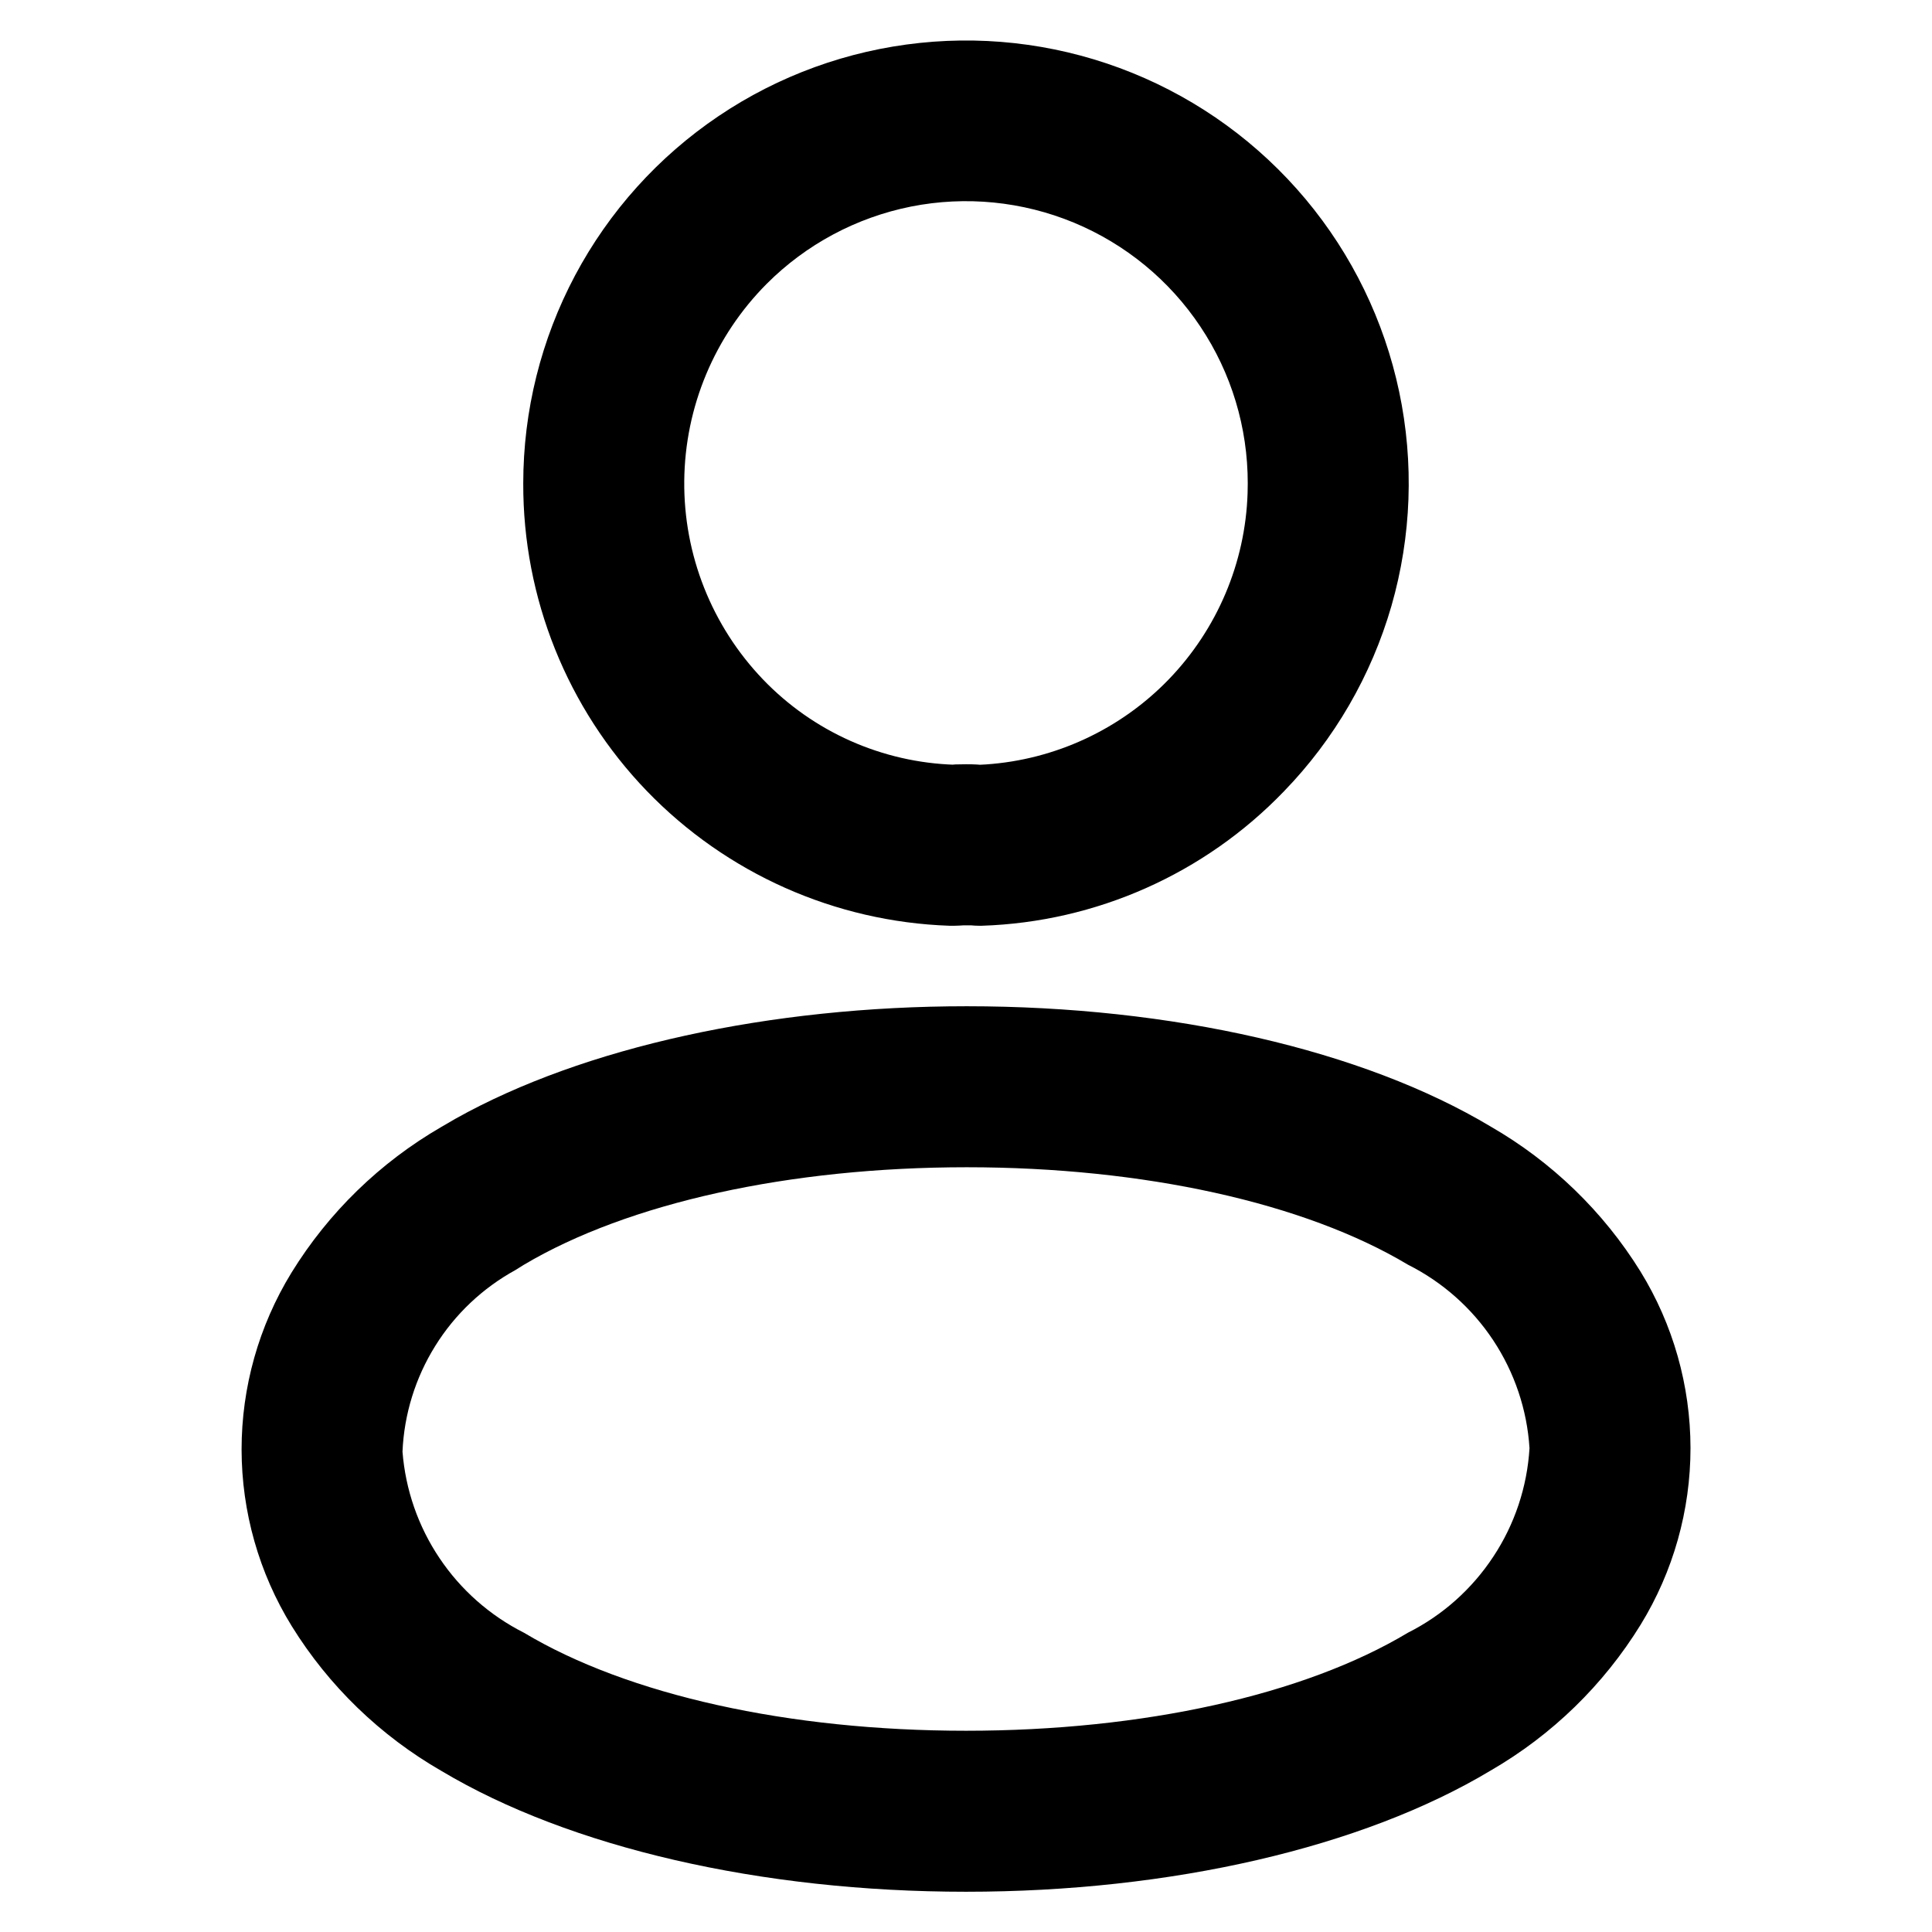
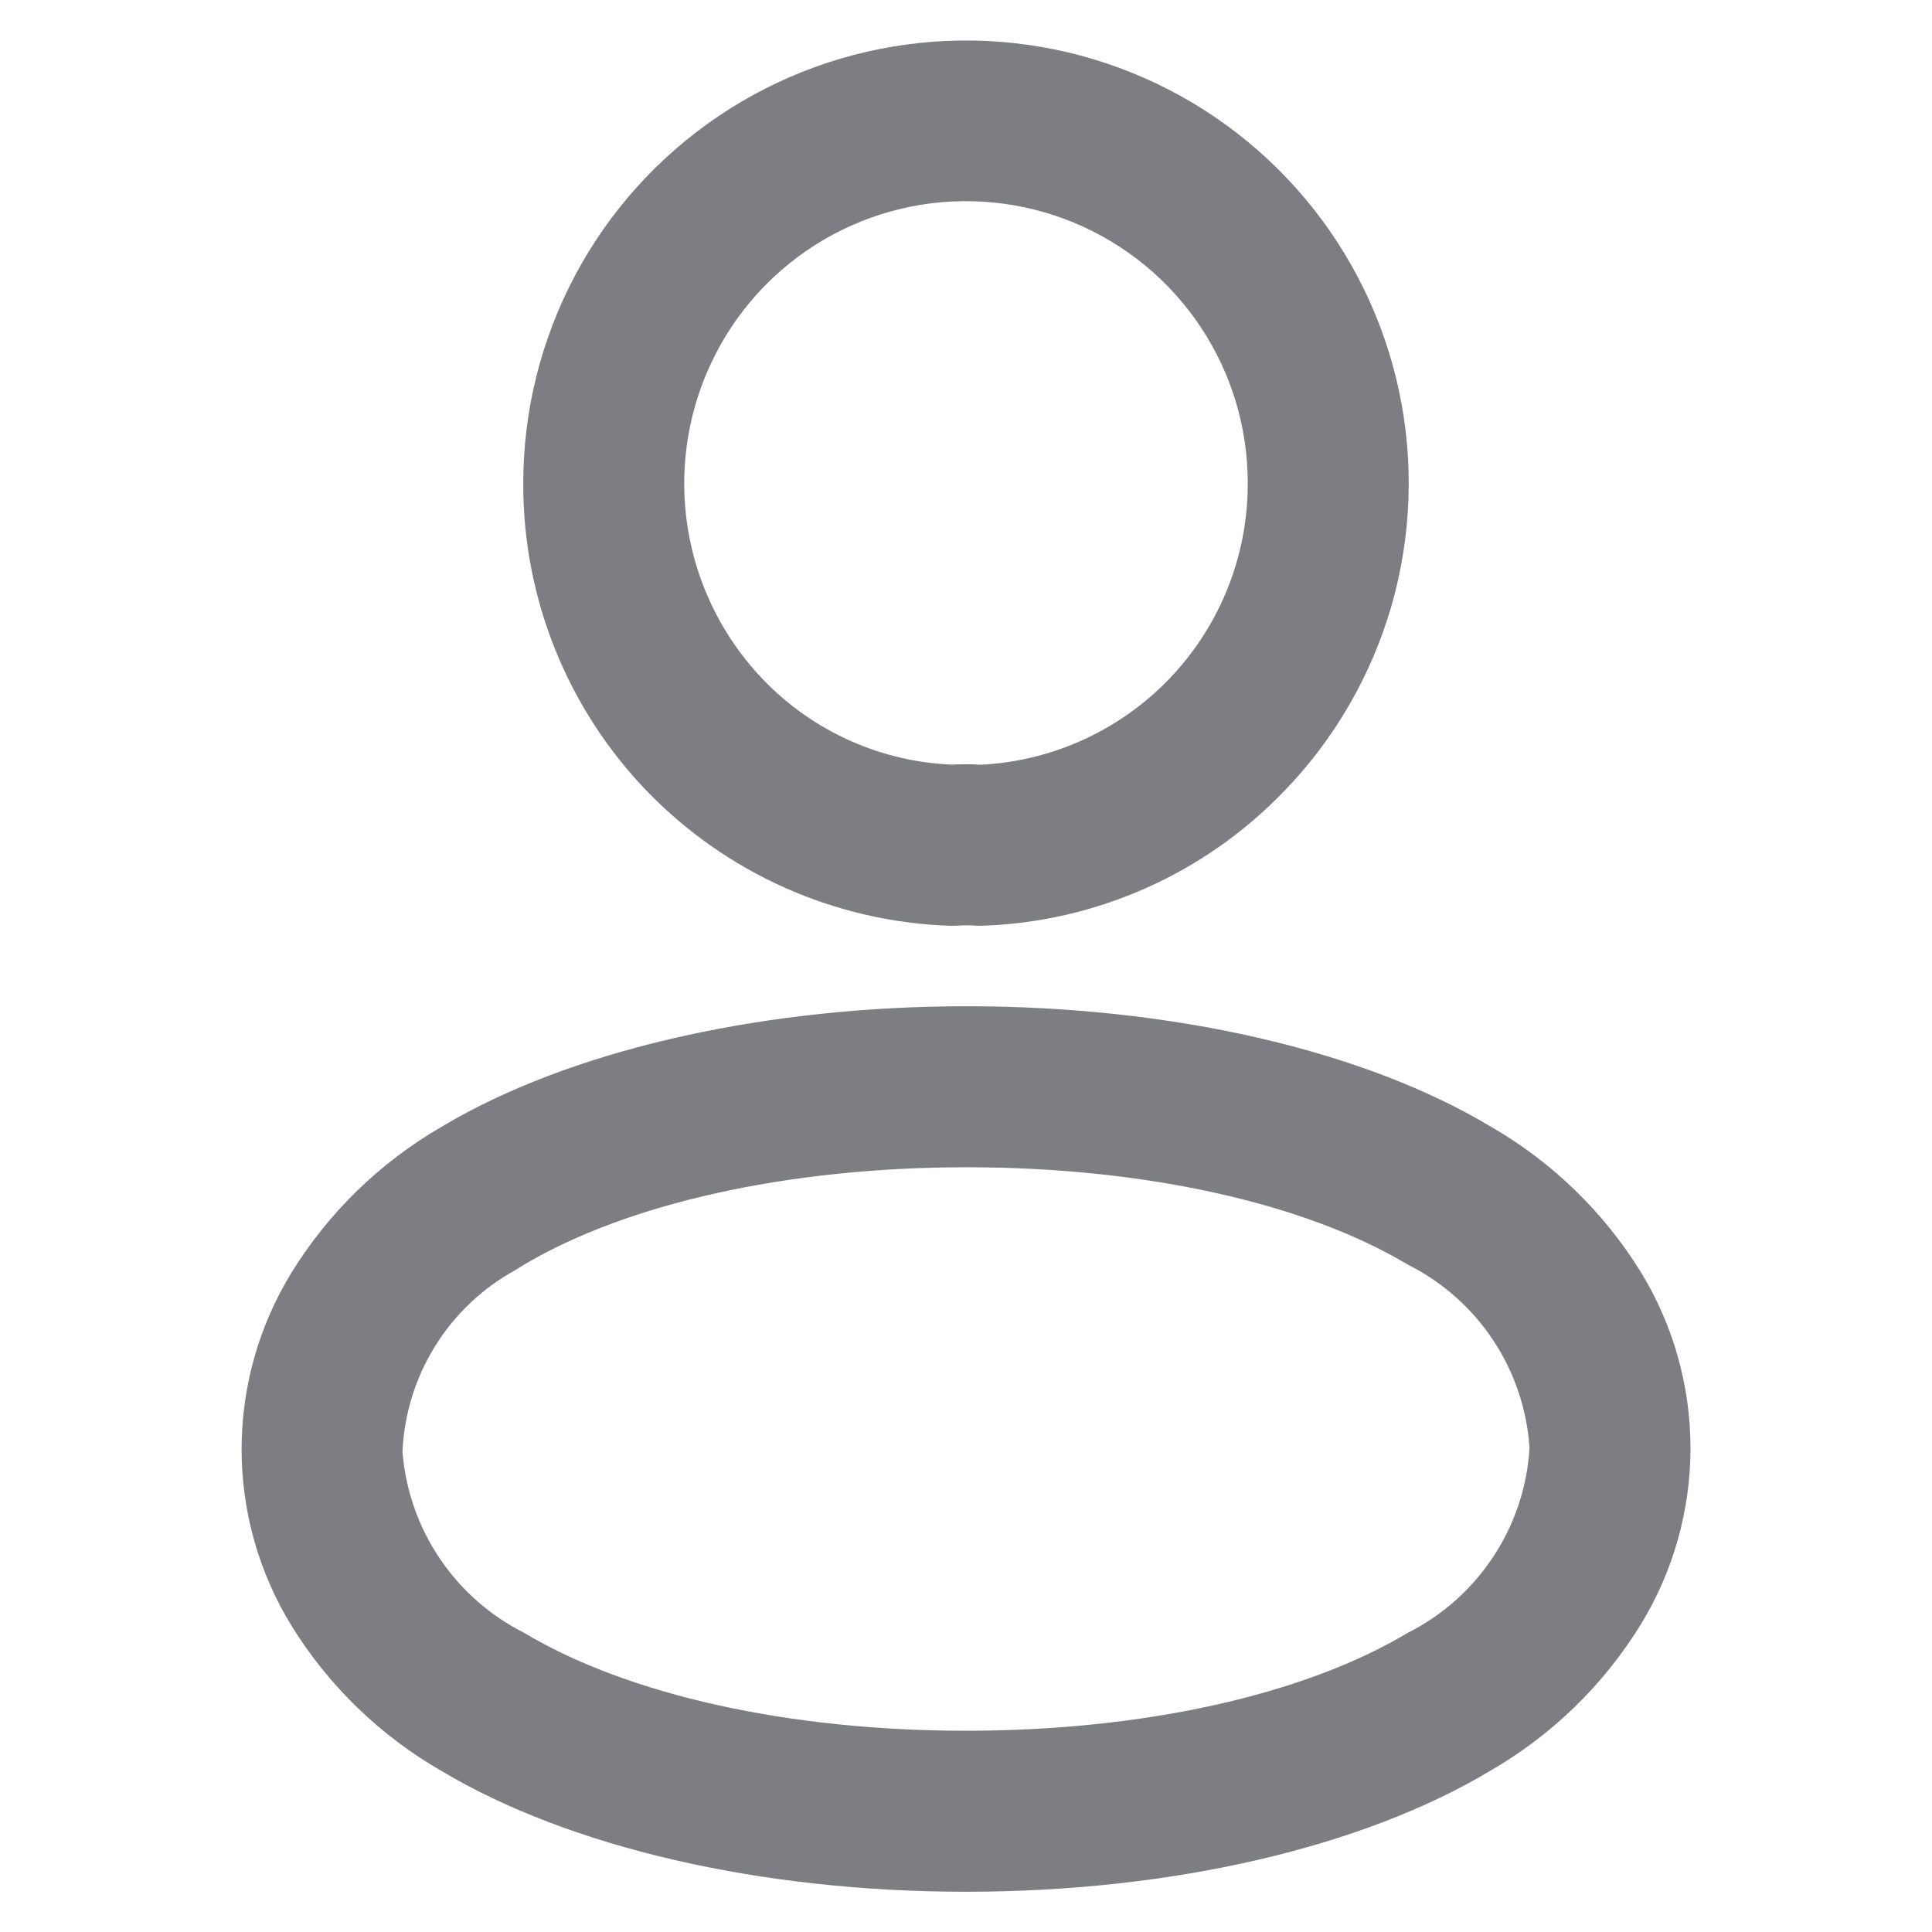
<svg xmlns="http://www.w3.org/2000/svg" width="24" height="24" viewBox="0 0 24 24" fill="none">
-   <path d="M12 23.5C9.45 23.5 7.076 22.95 5.485 22C4.725 21.563 4.085 20.945 3.624 20.2C3.217 19.54 3.002 18.781 3.001 18.006C3.001 17.231 3.215 16.472 3.62 15.811C4.081 15.062 4.721 14.44 5.483 13.999L5.662 13.895C7.25 13.007 9.564 12.5 12.009 12.5C14.559 12.5 16.93 13.044 18.517 13.994C19.276 14.431 19.916 15.049 20.378 15.794C20.784 16.453 20.999 17.213 21 17.987C21 18.762 20.786 19.522 20.381 20.182C19.92 20.931 19.279 21.554 18.518 21.994C16.926 22.95 14.55 23.5 12 23.5ZM6.507 15.712L6.403 15.777C5.995 16.001 5.651 16.326 5.406 16.721C5.16 17.116 5.02 17.568 5 18.033C5.037 18.506 5.195 18.962 5.46 19.356C5.724 19.75 6.086 20.069 6.51 20.283C7.8 21.056 9.8 21.5 12 21.5C14.2 21.5 16.2 21.056 17.49 20.282C17.92 20.066 18.285 19.74 18.55 19.338C18.816 18.936 18.971 18.471 19 17.99C18.97 17.512 18.814 17.049 18.549 16.649C18.284 16.249 17.919 15.926 17.491 15.711C16.205 14.941 14.207 14.5 12.009 14.5C9.81 14.5 7.804 14.942 6.507 15.712ZM12.063 11.495H12.02H12C11.975 11.495 11.946 11.495 11.919 11.498L11.857 11.5H11.795C10.371 11.451 9.023 10.85 8.034 9.825C7.046 8.799 6.496 7.429 6.5 6.005C6.5 5.104 6.721 4.217 7.144 3.421C7.567 2.626 8.178 1.947 8.925 1.443C9.672 0.939 10.531 0.627 11.428 0.533C12.323 0.439 13.229 0.567 14.064 0.905C14.899 1.243 15.638 1.781 16.217 2.472C16.795 3.162 17.195 3.985 17.381 4.866C17.567 5.747 17.534 6.661 17.285 7.527C17.035 8.392 16.577 9.183 15.95 9.83C14.964 10.855 13.617 11.454 12.196 11.5H12.162C12.129 11.5 12.096 11.498 12.063 11.495ZM9.524 3.526C8.876 4.177 8.509 5.055 8.5 5.973C8.491 6.891 8.842 7.776 9.477 8.439C10.102 9.091 10.958 9.472 11.862 9.5H11.819L11.869 9.496C11.912 9.496 11.956 9.494 11.998 9.494C12.04 9.494 12.09 9.494 12.134 9.497L12.173 9.5L12.248 9.496C13.11 9.437 13.921 9.059 14.521 8.437C15.121 7.814 15.47 6.991 15.498 6.127L15.5 6.005C15.501 5.312 15.297 4.634 14.912 4.058C14.528 3.481 13.981 3.032 13.341 2.766C12.701 2.501 11.997 2.431 11.317 2.566C10.637 2.702 10.013 3.036 9.524 3.526Z" fill="black" />
+   <path d="M12 23.5C9.45 23.5 7.076 22.95 5.485 22C4.725 21.563 4.085 20.945 3.624 20.2C3.217 19.54 3.002 18.781 3.001 18.006C3.001 17.231 3.215 16.472 3.62 15.811C4.081 15.062 4.721 14.44 5.483 13.999L5.662 13.895C7.25 13.007 9.564 12.5 12.009 12.5C14.559 12.5 16.93 13.044 18.517 13.994C19.276 14.431 19.916 15.049 20.378 15.794C20.784 16.453 20.999 17.213 21 17.987C21 18.762 20.786 19.522 20.381 20.182C19.92 20.931 19.279 21.554 18.518 21.994C16.926 22.95 14.55 23.5 12 23.5ZM6.507 15.712L6.403 15.777C5.995 16.001 5.651 16.326 5.406 16.721C5.16 17.116 5.02 17.568 5 18.033C5.037 18.506 5.195 18.962 5.46 19.356C5.724 19.75 6.086 20.069 6.51 20.283C7.8 21.056 9.8 21.5 12 21.5C14.2 21.5 16.2 21.056 17.49 20.282C17.92 20.066 18.285 19.74 18.55 19.338C18.816 18.936 18.971 18.471 19 17.99C18.97 17.512 18.814 17.049 18.549 16.649C18.284 16.249 17.919 15.926 17.491 15.711C16.205 14.941 14.207 14.5 12.009 14.5C9.81 14.5 7.804 14.942 6.507 15.712ZM12.063 11.495H12.02H12C11.975 11.495 11.946 11.495 11.919 11.498L11.857 11.5H11.795C10.371 11.451 9.023 10.85 8.034 9.825C7.046 8.799 6.496 7.429 6.5 6.005C6.5 5.104 6.721 4.217 7.144 3.421C7.567 2.626 8.178 1.947 8.925 1.443C9.672 0.939 10.531 0.627 11.428 0.533C12.323 0.439 13.229 0.567 14.064 0.905C14.899 1.243 15.638 1.781 16.217 2.472C16.795 3.162 17.195 3.985 17.381 4.866C17.567 5.747 17.534 6.661 17.285 7.527C17.035 8.392 16.577 9.183 15.95 9.83C14.964 10.855 13.617 11.454 12.196 11.5H12.162C12.129 11.5 12.096 11.498 12.063 11.495ZM9.524 3.526C8.876 4.177 8.509 5.055 8.5 5.973C8.491 6.891 8.842 7.776 9.477 8.439C10.102 9.091 10.958 9.472 11.862 9.5H11.819L11.869 9.496C11.912 9.496 11.956 9.494 11.998 9.494C12.04 9.494 12.09 9.494 12.134 9.497L12.173 9.5L12.248 9.496C13.11 9.437 13.921 9.059 14.521 8.437C15.121 7.814 15.47 6.991 15.498 6.127L15.5 6.005C15.501 5.312 15.297 4.634 14.912 4.058C14.528 3.481 13.981 3.032 13.341 2.766C12.701 2.501 11.997 2.431 11.317 2.566C10.637 2.702 10.013 3.036 9.524 3.526Z" fill="#7d7d84" />
</svg>
